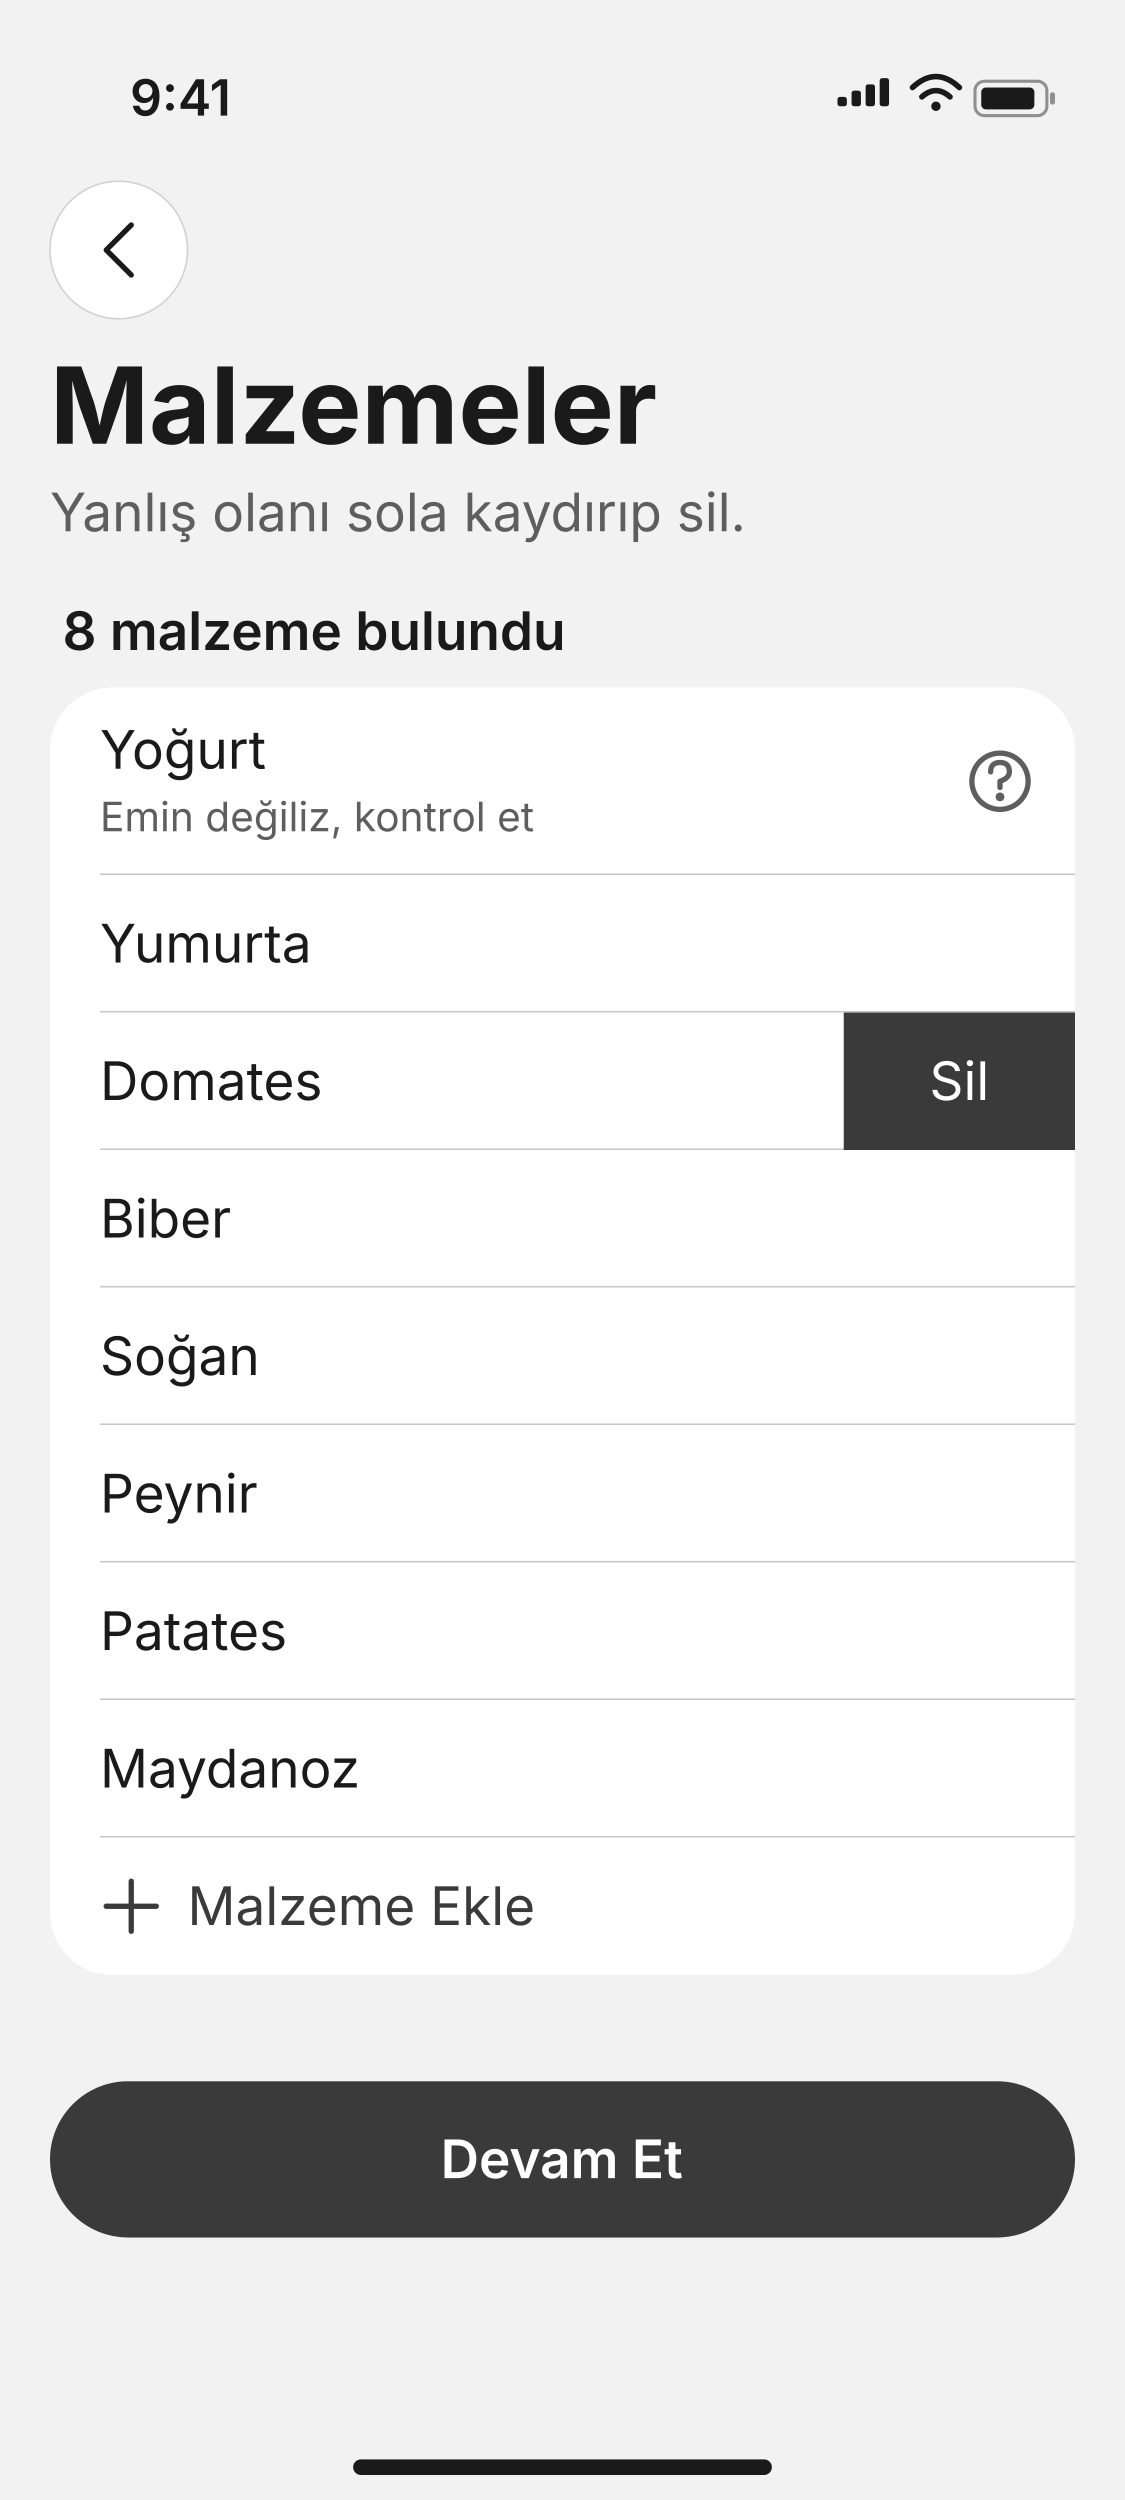
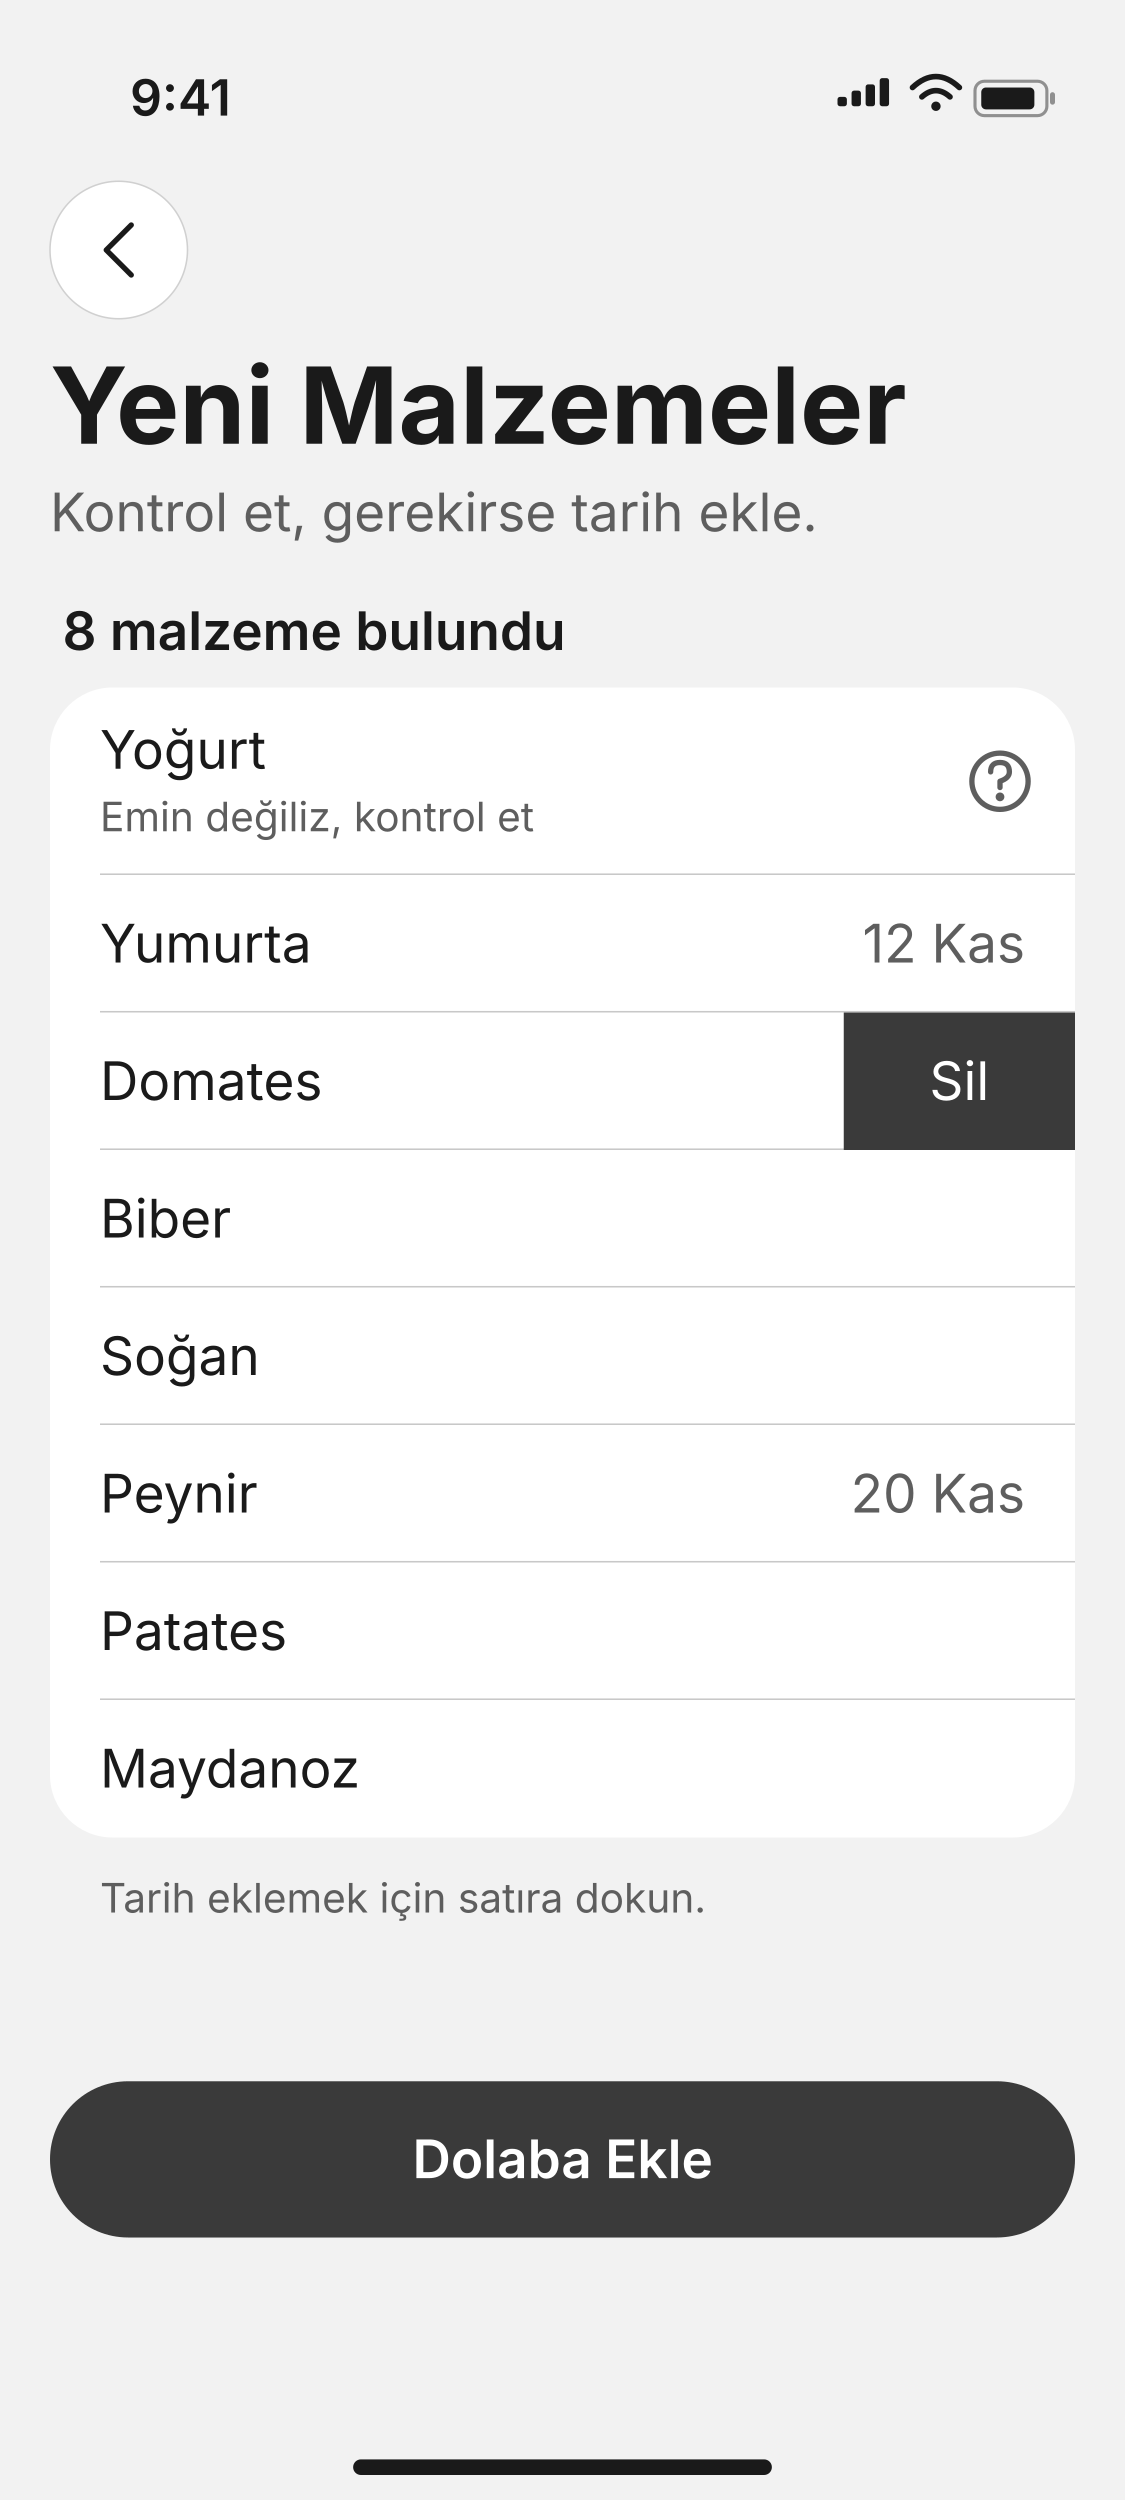
<svg xmlns="http://www.w3.org/2000/svg" width="360" height="800" viewBox="0 0 360 800">
  <rect x="0" y="0" width="360" height="800" rx="0" fill="#F2F2F2" />
  <g id="durum-cubugu">
    <text x="41.6" y="37" font-family="Inter" font-size="16" font-weight="600" fill="#1A1A1A">9:41</text>
    <rect x="268.0" y="31" width="3" height="3" rx="0.8" fill="#1A1A1A" />
    <rect x="272.5" y="29" width="3" height="5" rx="0.8" fill="#1A1A1A" />
    <rect x="277.0" y="27" width="3" height="7" rx="0.8" fill="#1A1A1A" />
    <rect x="281.5" y="25" width="3" height="9" rx="0.8" fill="#1A1A1A" />
    <path d="M292 28 Q299.5 21 307 28 M295 31 Q299.5 27 304 31" fill="none" stroke="#1A1A1A" stroke-width="1.8" stroke-linecap="round" />
    <circle cx="299.5" cy="34" r="1.5" fill="#1A1A1A" />
    <rect x="312" y="26" width="23" height="11" rx="3" fill="none" stroke="#1A1A1A" stroke-opacity="0.45" />
    <rect x="314" y="28" width="17" height="7" rx="1.5" fill="#1A1A1A" />
    <rect x="336" y="29.5" width="1.6" height="4" rx="0.8" fill="#1A1A1A" fill-opacity="0.45" />
  </g>
  <g id="geri">
    <rect x="16" y="58" width="44" height="44" rx="22" fill="#FFFFFF" stroke="#D0D0D0" stroke-width="0.5" />
    <g id="sf-chevron.backward" transform="translate(38 80) scale(1.0)">
      <path d="M4 -8 L-4 0 L4 8" fill="none" stroke="#1A1A1A" stroke-width="1.7" stroke-linecap="round" stroke-linejoin="round" />
    </g>
  </g>
-   <text x="16.0" y="142" font-family="Inter" font-size="34" font-weight="700" fill="#1A1A1A">Malzemeler</text>
-   <text x="16.0" y="170" font-family="Inter" font-size="17" font-weight="400" fill="#5E5E5E">Yanlış olanı sola kaydırıp sil.</text>
+   <text x="16.0" y="142" font-family="Inter" font-size="34" font-weight="700" fill="#1A1A1A">Yeni Malzemeler</text>
+   <text x="16.0" y="170" font-family="Inter" font-size="17" font-weight="400" fill="#5E5E5E">Kontrol et, gerekirse tarih ekle.</text>
  <text x="20.0" y="208" font-family="Inter" font-size="17" font-weight="600" fill="#1A1A1A">8 malzeme bulundu</text>
-   <rect x="16" y="220" width="328" height="412" rx="20" fill="#FFFFFF" />
+   <rect x="16" y="220" width="328" height="368" rx="20" fill="#FFFFFF" />
  <rect x="32" y="279.5" width="312" height="0.5" rx="0" fill="#C8C8C8" />
  <rect x="32" y="323.5" width="312" height="0.5" rx="0" fill="#C8C8C8" />
  <rect x="32" y="367.5" width="312" height="0.5" rx="0" fill="#C8C8C8" />
  <rect x="32" y="411.5" width="312" height="0.5" rx="0" fill="#C8C8C8" />
  <rect x="32" y="455.5" width="312" height="0.5" rx="0" fill="#C8C8C8" />
  <rect x="32" y="499.5" width="312" height="0.5" rx="0" fill="#C8C8C8" />
  <rect x="32" y="543.5" width="312" height="0.5" rx="0" fill="#C8C8C8" />
-   <rect x="32" y="587.5" width="312" height="0.5" rx="0" fill="#C8C8C8" />
  <g id="satir-yogurt">
    <text x="32.0" y="246" font-family="Inter" font-size="17" font-weight="400" fill="#1A1A1A">Yoğurt</text>
    <text x="32.0" y="266" font-family="Inter" font-size="13" font-weight="400" fill="#5E5E5E">Emin değiliz, kontrol et</text>
    <g id="sf-questionmark.circle" transform="translate(320 250) scale(1.0)">
      <circle cx="0" cy="0" r="9" fill="none" stroke="#5E5E5E" stroke-width="1.7" />
      <path d="M-3 -3 Q-3 -6 0 -6 Q3 -6 3 -3 Q3 -1 0 0 V2" fill="none" stroke="#5E5E5E" stroke-width="1.7" stroke-linecap="round" stroke-linejoin="round" />
      <circle cx="0" cy="5" r="1.4" fill="#5E5E5E" />
    </g>
  </g>
  <g id="satir-2">
-     <text x="32.0" y="308" font-family="Inter" font-size="17" font-weight="400" fill="#1A1A1A">Yumurta</text>
+     <rect x="16" y="280" width="328" height="44" rx="0" fill="#000000" fill-opacity="0" />
+     <text x="32.0" y="308.0" font-family="Inter" font-size="17" font-weight="400" fill="#1A1A1A">Yumurta</text>
+     <text x="276.0" y="308.0" font-family="Inter" font-size="17" font-weight="400" fill="#5E5E5E">12 Kas</text>
  </g>
  <g id="satir-3">
    <text x="32.0" y="352" font-family="Inter" font-size="17" font-weight="400" fill="#1A1A1A">Domates</text>
    <rect x="270" y="324" width="74" height="44" rx="0" fill="#3A3A3A" />
    <text x="297.4" y="352" font-family="Inter" font-size="17" font-weight="400" fill="#FFFFFF">Sil</text>
  </g>
  <g id="satir-4">
-     <text x="32.0" y="396" font-family="Inter" font-size="17" font-weight="400" fill="#1A1A1A">Biber</text>
+     <rect x="16" y="368" width="328" height="44" rx="0" fill="#000000" fill-opacity="0" />
+     <text x="32.0" y="396.0" font-family="Inter" font-size="17" font-weight="400" fill="#1A1A1A">Biber</text>
  </g>
  <g id="satir-5">
-     <text x="32.0" y="440" font-family="Inter" font-size="17" font-weight="400" fill="#1A1A1A">Soğan</text>
+     <rect x="16" y="412" width="328" height="44" rx="0" fill="#000000" fill-opacity="0" />
+     <text x="32.0" y="440.0" font-family="Inter" font-size="17" font-weight="400" fill="#1A1A1A">Soğan</text>
  </g>
  <g id="satir-6">
-     <text x="32.0" y="484" font-family="Inter" font-size="17" font-weight="400" fill="#1A1A1A">Peynir</text>
+     <rect x="16" y="456" width="328" height="44" rx="0" fill="#000000" fill-opacity="0" />
+     <text x="32.0" y="484.0" font-family="Inter" font-size="17" font-weight="400" fill="#1A1A1A">Peynir</text>
+     <text x="272.2" y="484.0" font-family="Inter" font-size="17" font-weight="400" fill="#5E5E5E">20 Kas</text>
  </g>
  <g id="satir-7">
-     <text x="32.0" y="528" font-family="Inter" font-size="17" font-weight="400" fill="#1A1A1A">Patates</text>
+     <rect x="16" y="500" width="328" height="44" rx="0" fill="#000000" fill-opacity="0" />
+     <text x="32.0" y="528.0" font-family="Inter" font-size="17" font-weight="400" fill="#1A1A1A">Patates</text>
  </g>
  <g id="satir-8">
-     <text x="32.0" y="572" font-family="Inter" font-size="17" font-weight="400" fill="#1A1A1A">Maydanoz</text>
+     <rect x="16" y="544" width="328" height="44" rx="0" fill="#000000" fill-opacity="0" />
+     <text x="32.0" y="572.0" font-family="Inter" font-size="17" font-weight="400" fill="#1A1A1A">Maydanoz</text>
  </g>
-   <g id="satir-malzeme-ekle">
-     <rect x="16" y="588" width="328" height="44" rx="0" fill="#000000" fill-opacity="0" />
-     <g id="sf-plus" transform="translate(42 610) scale(1.0)">
-       <path d="M0 -8 V8 M-8 0 H8" fill="none" stroke="#3A3A3A" stroke-width="1.7" stroke-linecap="round" stroke-linejoin="round" />
-     </g>
-     <text x="60.0" y="616" font-family="Inter" font-size="17" font-weight="400" fill="#3A3A3A">Malzeme Ekle</text>
-   </g>
-   <g id="btn-devam">
+   <text x="32.0" y="612" font-family="Inter" font-size="13" font-weight="400" fill="#5E5E5E">Tarih eklemek için satıra dokun.</text>
+   <g id="btn-dolaba-ekle">
    <rect x="16" y="666" width="328" height="50" rx="25" fill="#3A3A3A" />
-     <text x="141.0" y="697" font-family="Inter" font-size="17" font-weight="600" fill="#FFFFFF">Devam Et</text>
+     <text x="132.0" y="697" font-family="Inter" font-size="17" font-weight="600" fill="#FFFFFF">Dolaba Ekle</text>
  </g>
  <rect id="ana-ekran-cubugu" x="113" y="787" width="134" height="5" rx="2.5" fill="#1A1A1A" />
</svg>
